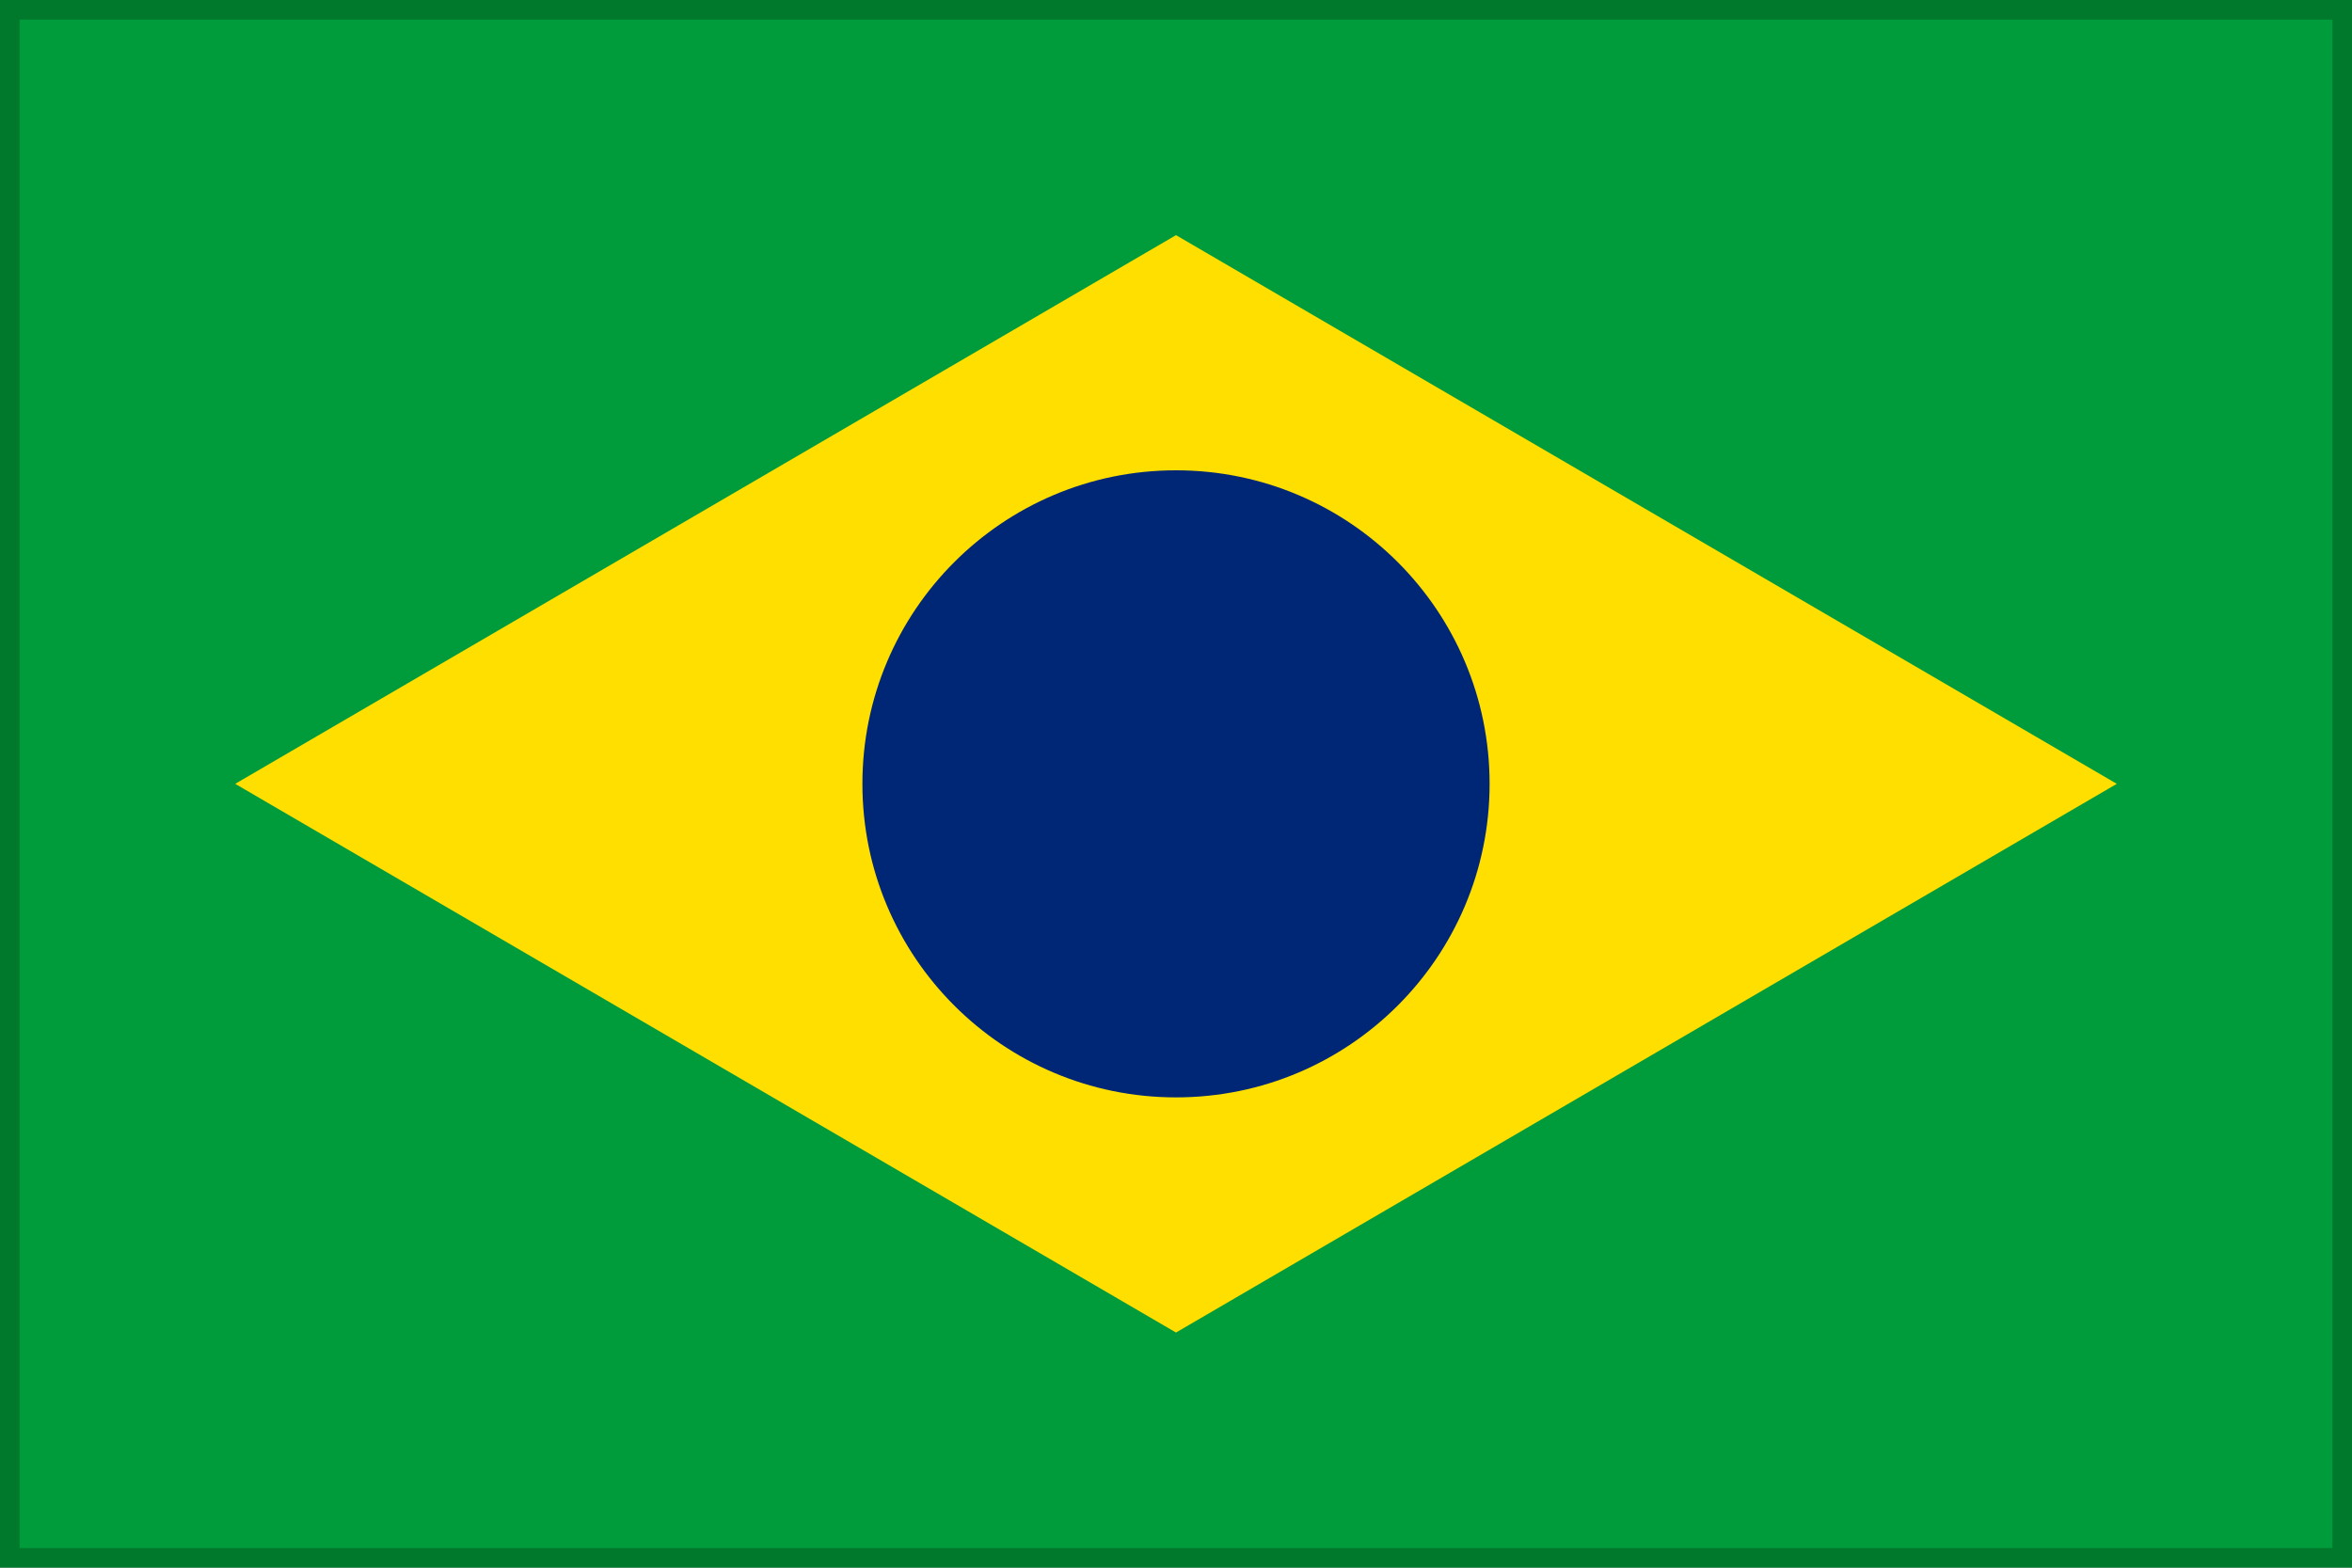
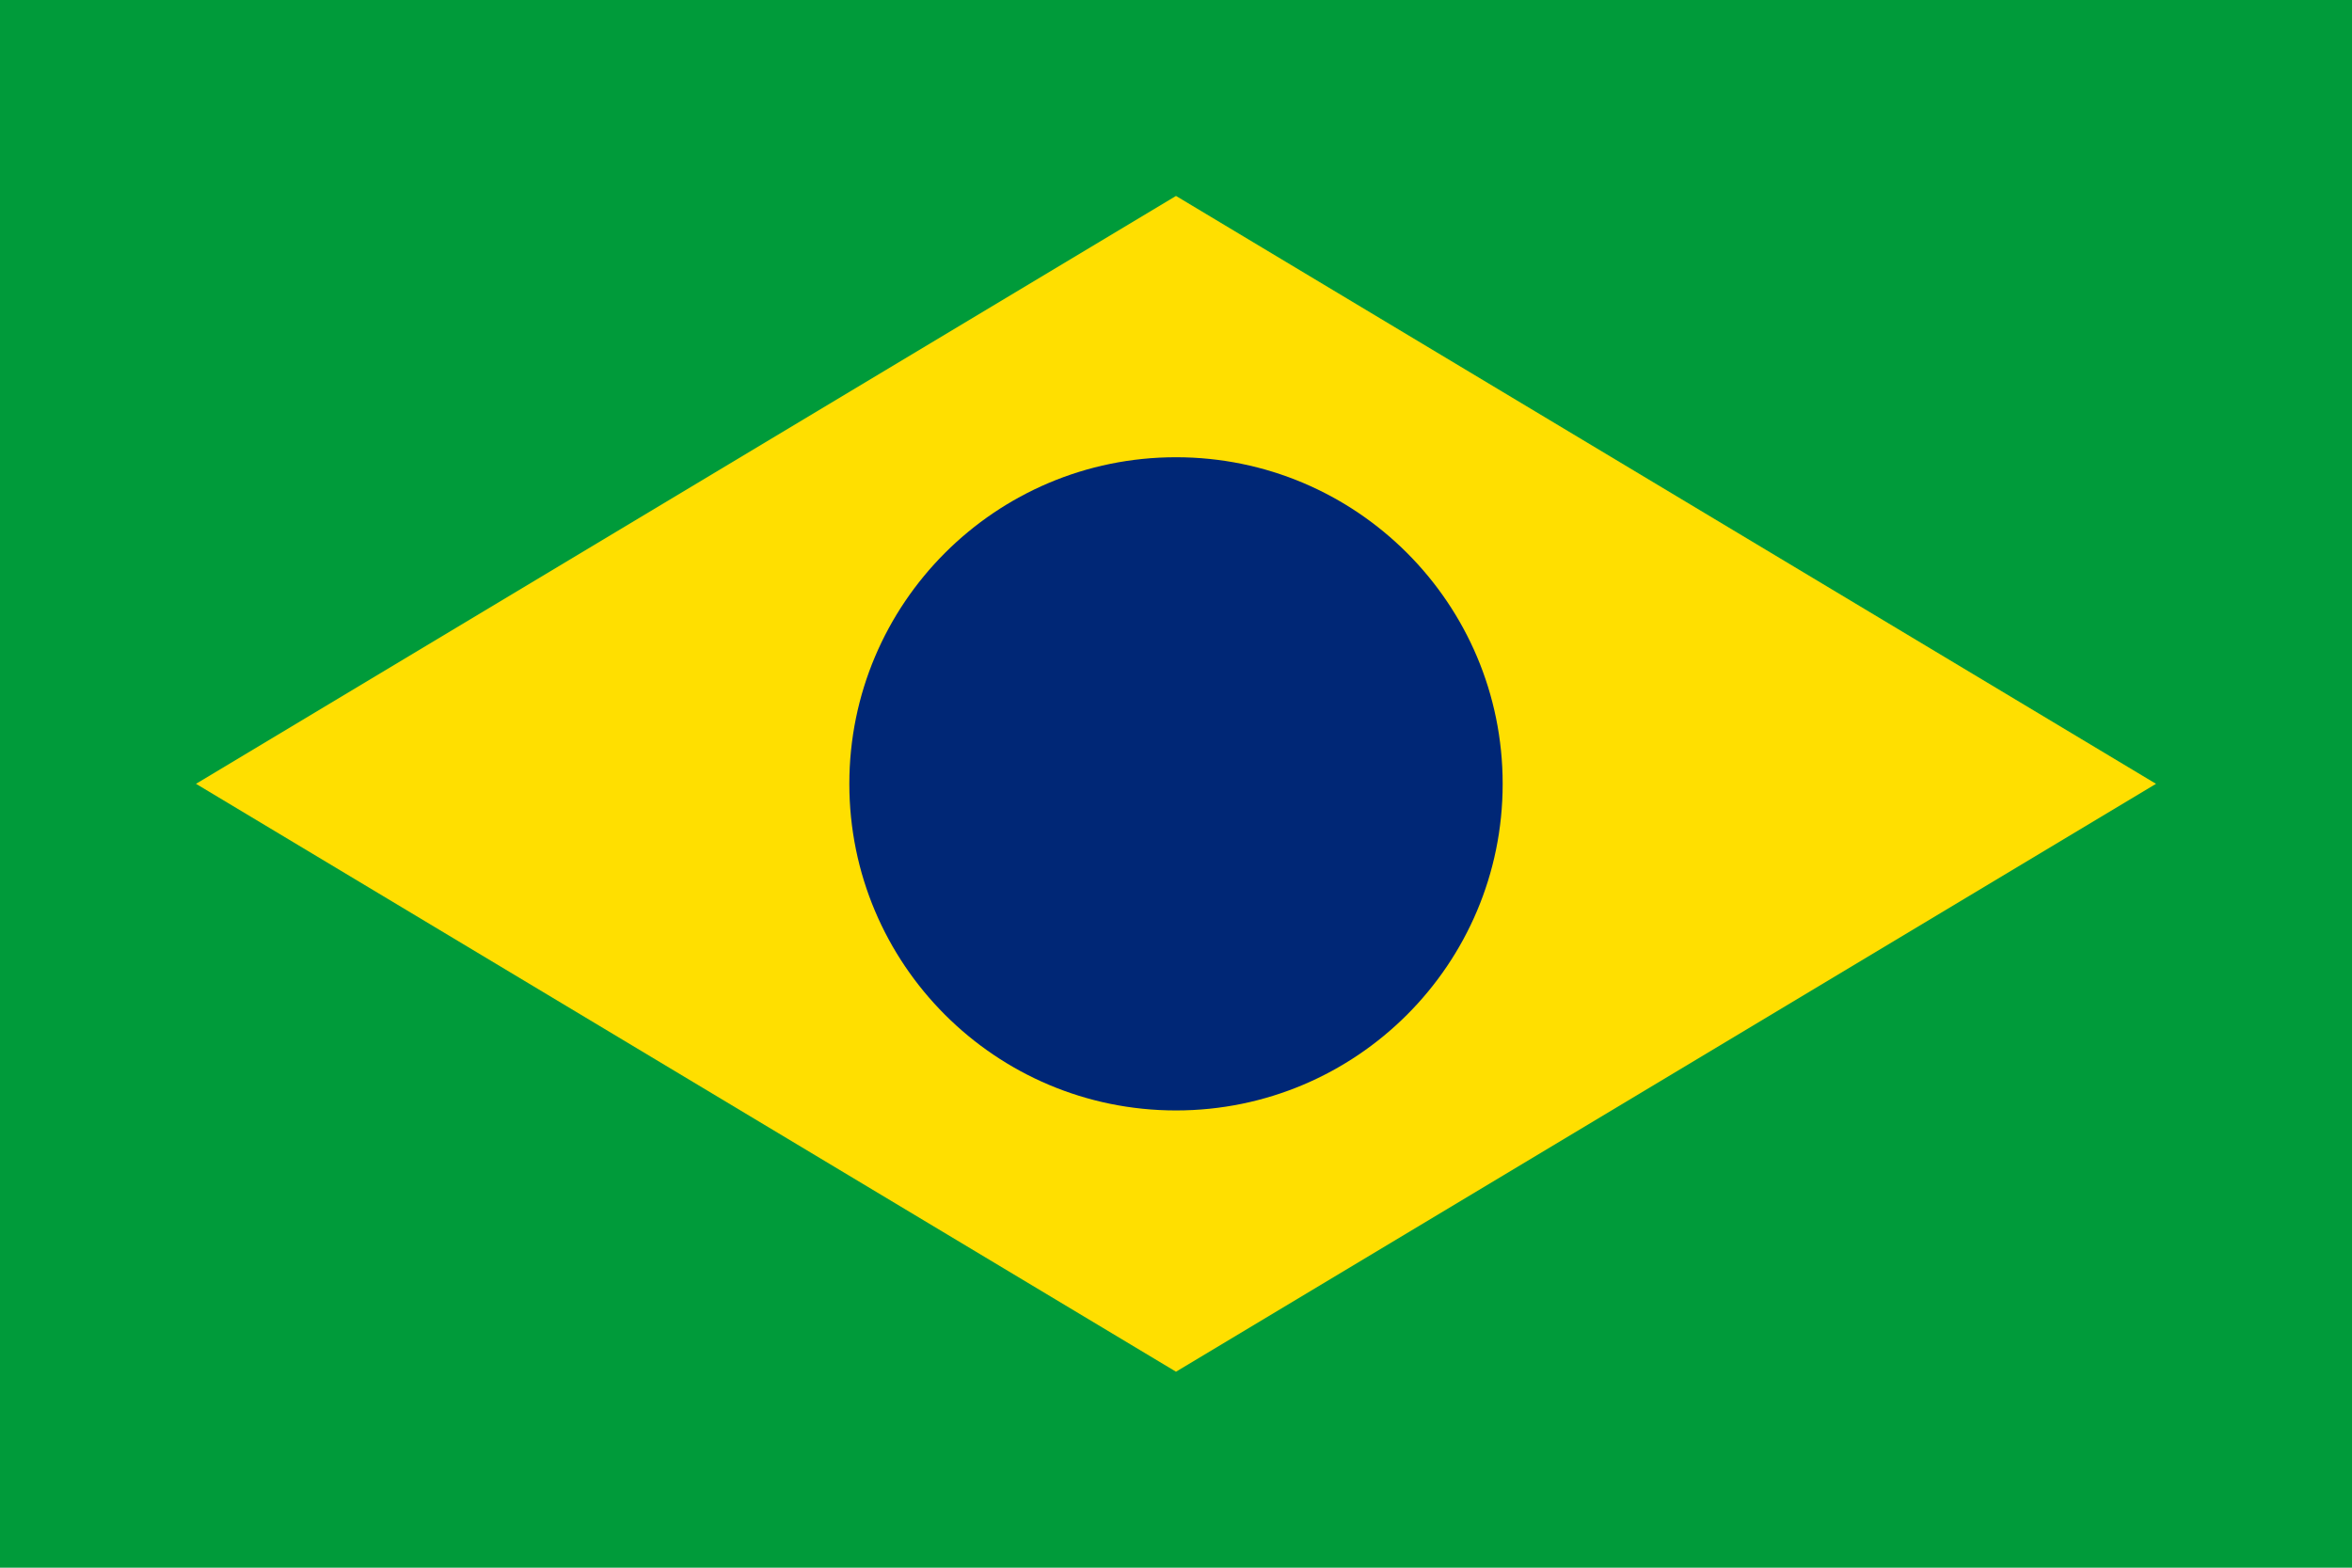
- <svg xmlns="http://www.w3.org/2000/svg" viewBox="0 0 60 40">
-   <rect width="60" height="40" fill="#009b3a" />
-   <polygon points="30,6 54,20 30,34 6,20" fill="#ffdf00" />
-   <circle cx="30" cy="20" r="8" fill="#002776" />
-   <rect width="60" height="40" fill="none" stroke="rgba(0,0,0,.22)" />
+ <svg xmlns="http://www.w3.org/2000/svg" viewBox="0 0 36 24" width="36" height="24">
+   <rect width="36" height="24" fill="#009B3A" />
+   <polygon points="18,3 33,12 18,21 3,12" fill="#FFDF00" />
+   <circle cx="18" cy="12" r="5" fill="#002776" />
</svg>
